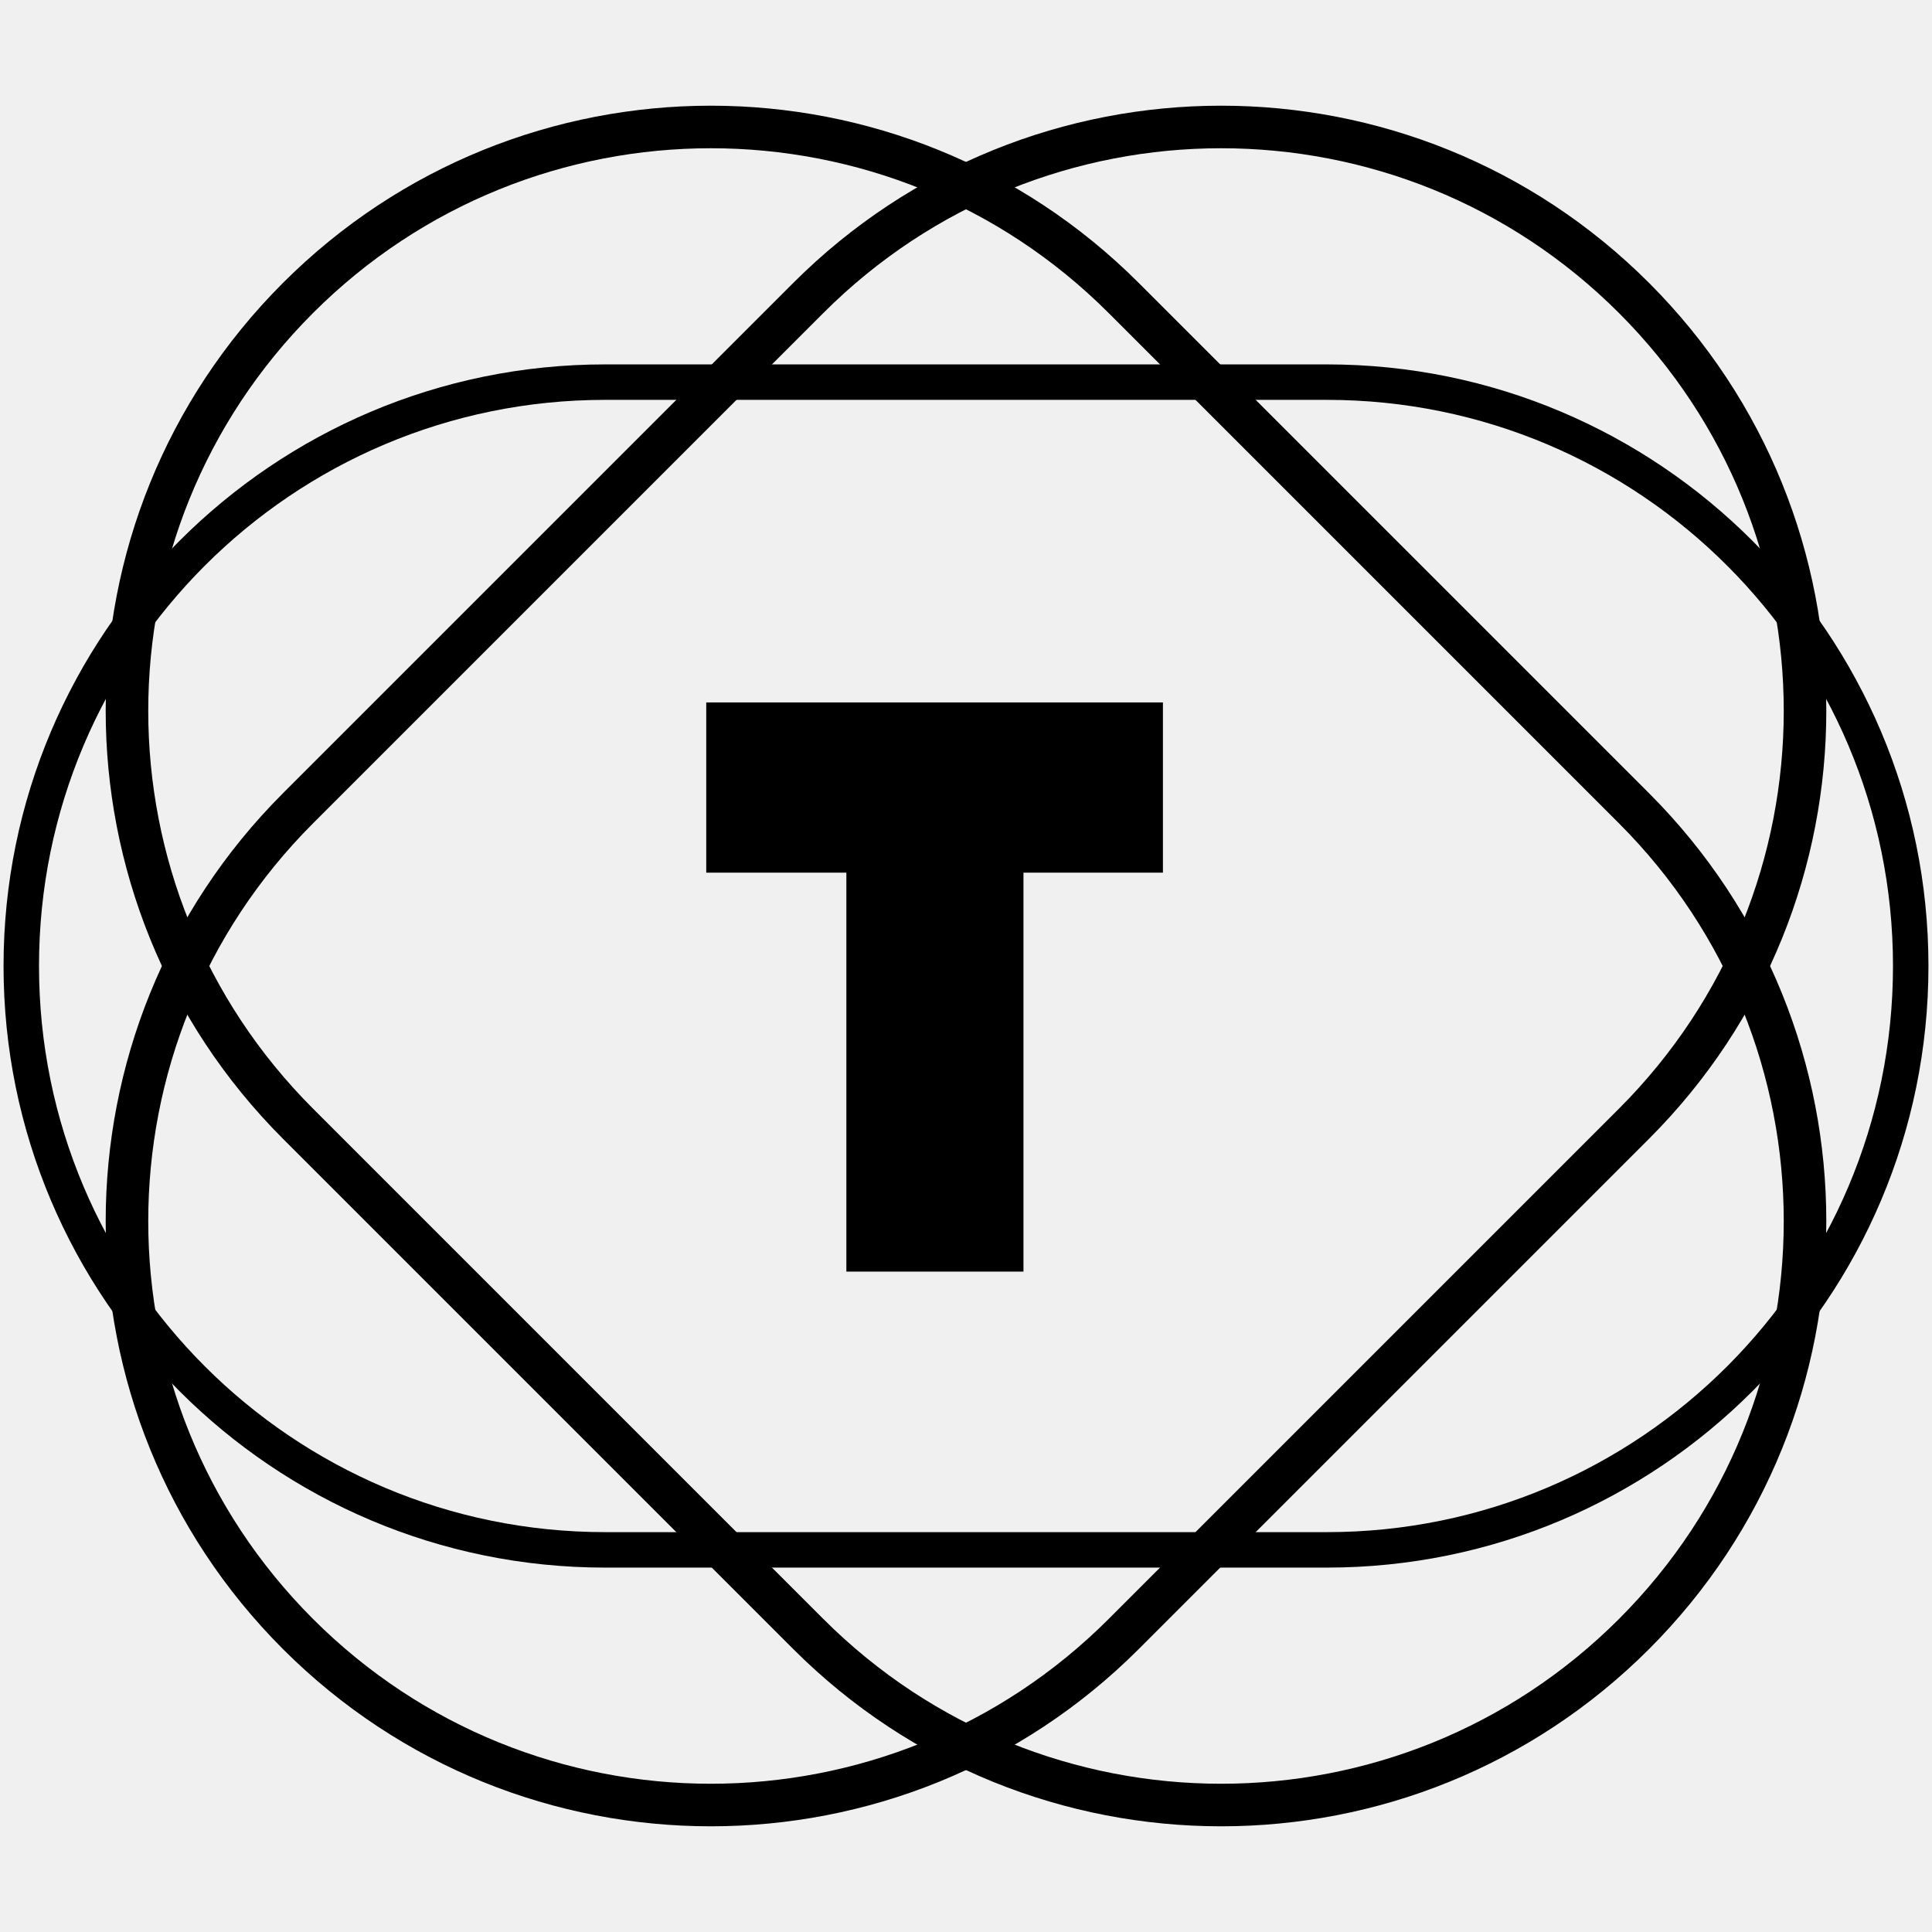
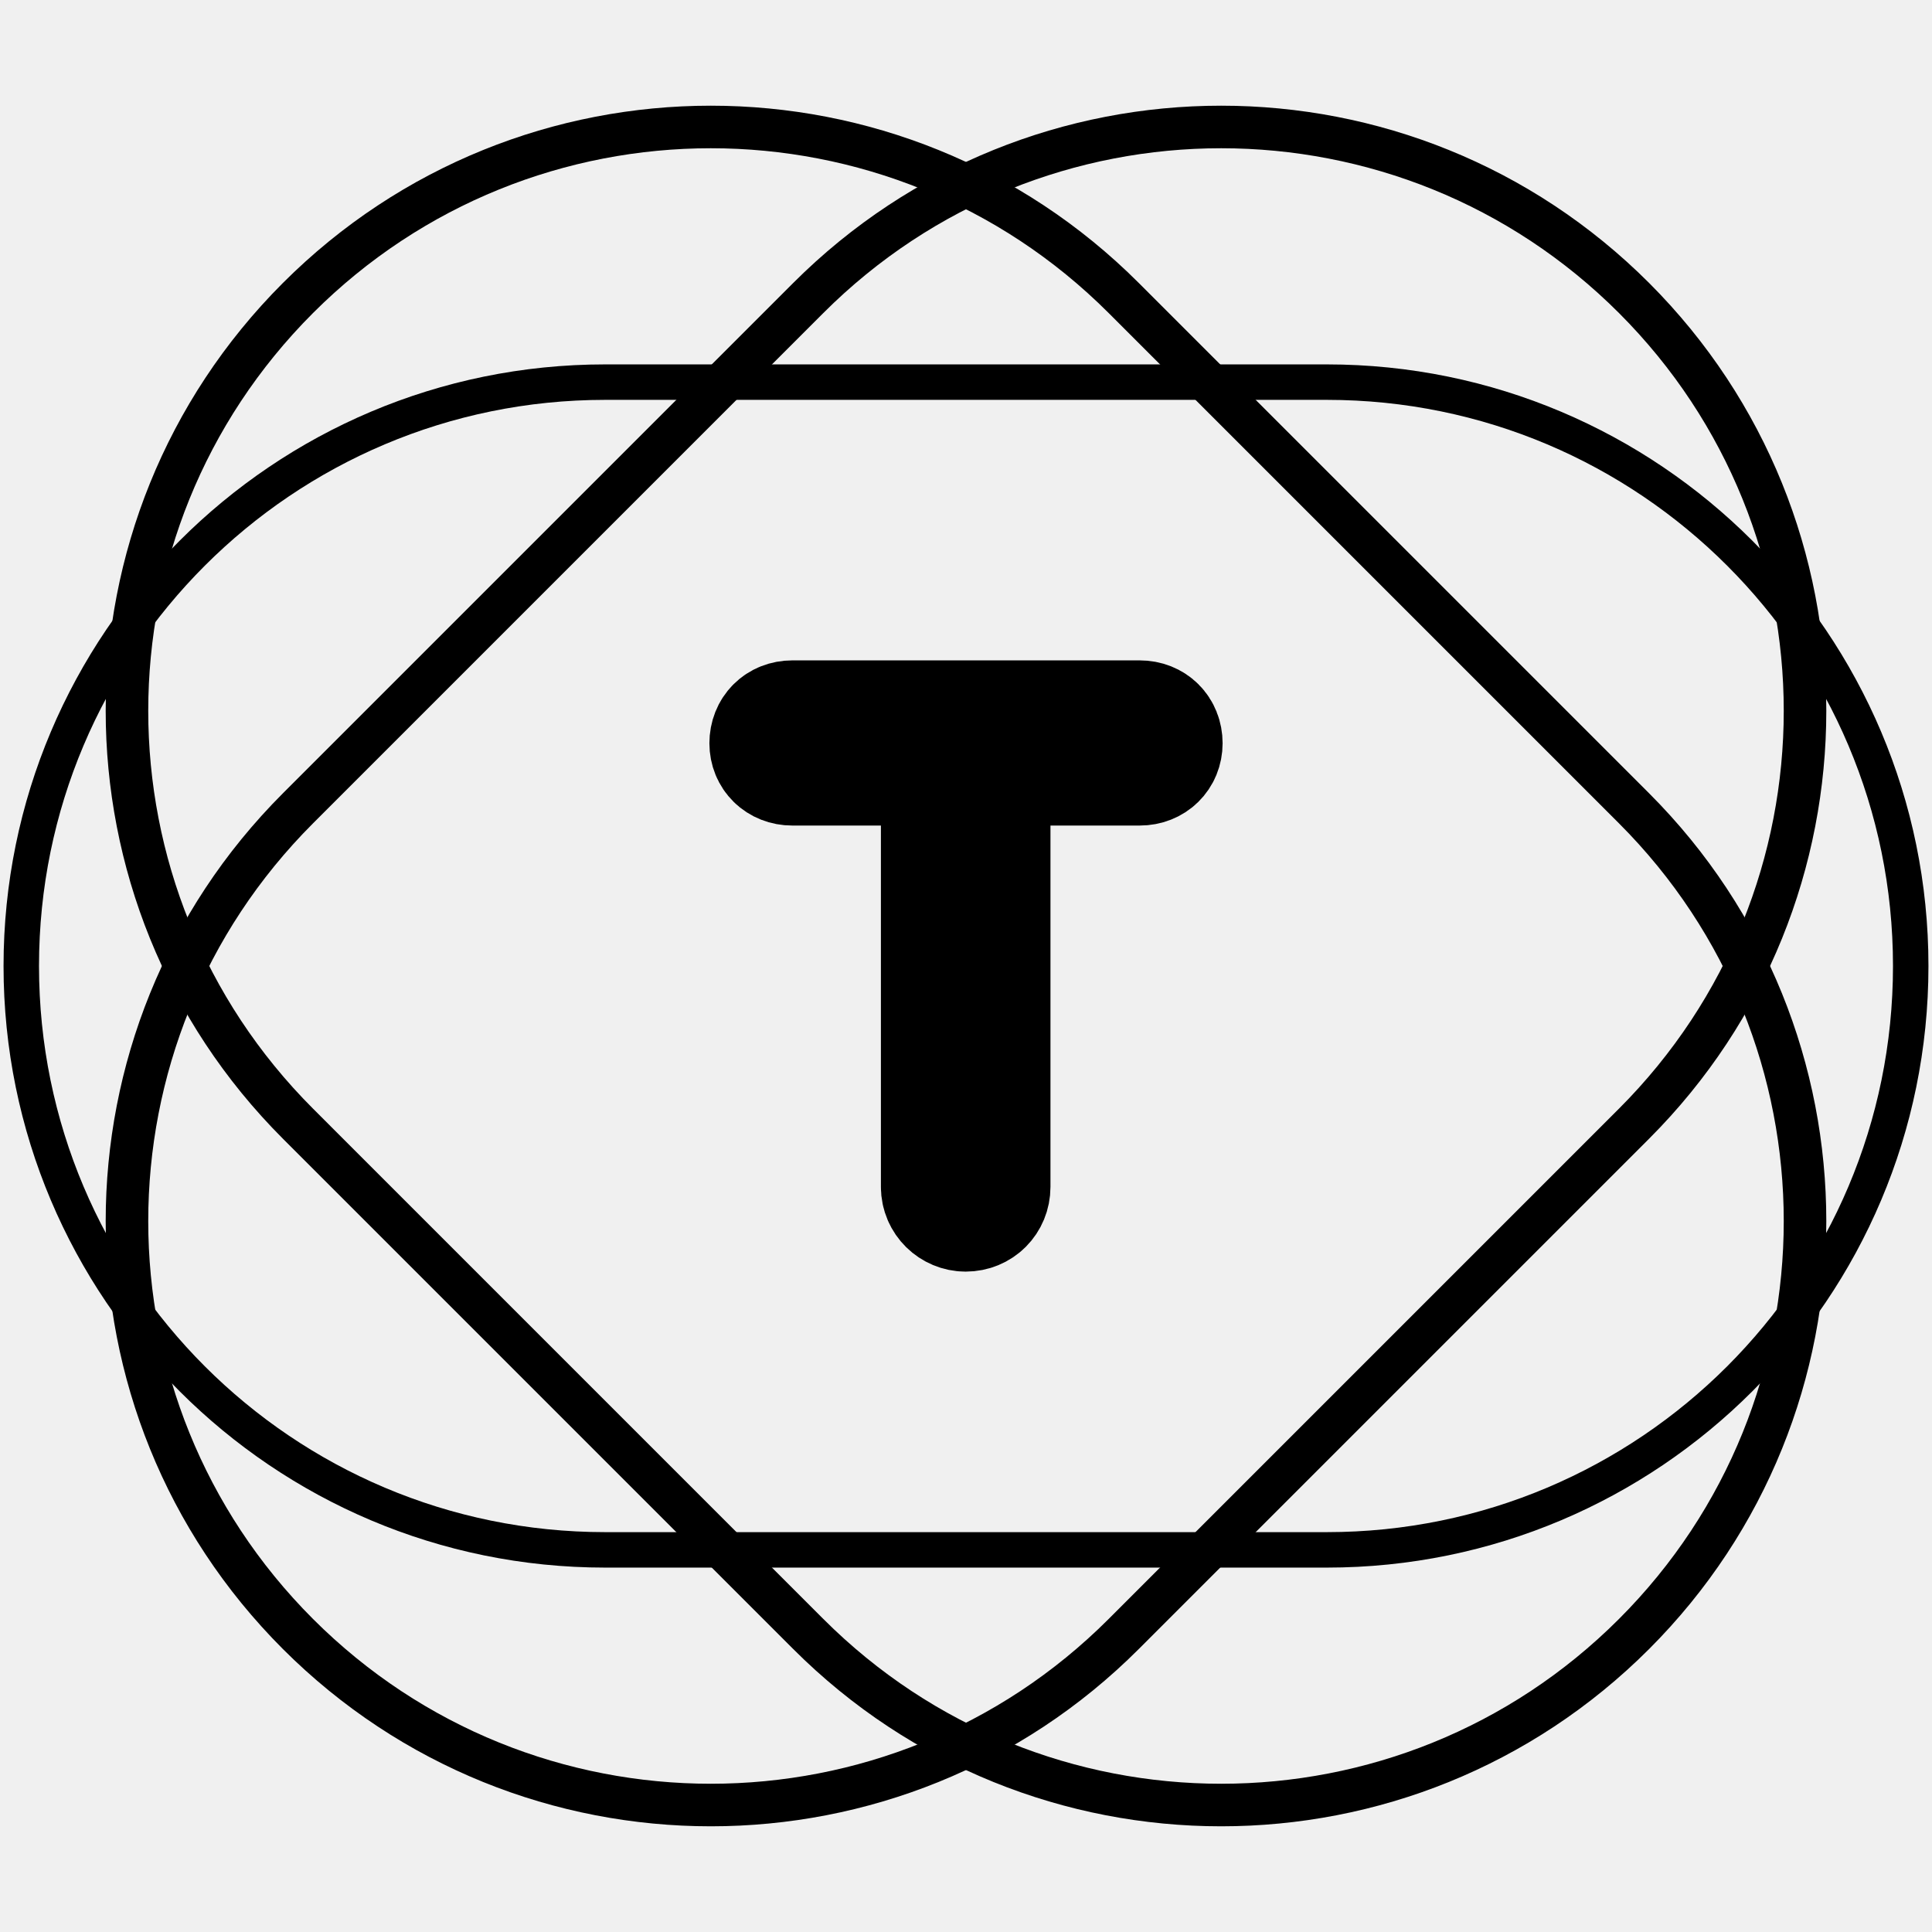
<svg xmlns="http://www.w3.org/2000/svg" width="1362.17" height="1362.17" viewBox="0 0 360.408 360.408" version="1.1" id="svg1">
-   <defs id="defs1" />
+   <defs id="defs1">
+     </defs>
  <g id="layer1" style="display:none" transform="translate(-84.37957,-84.37956)">
    <g id="layer3">
      <g id="g1" transform="translate(-37.73351,82.13465)">
        <g id="g2">
          <path style="fill:none;fill-opacity:1;fill-rule:nonzero;stroke:#000000;stroke-width:18.521;stroke-dasharray:none;stroke-opacity:1" d="m 481.428,173.788 c 0,0 -23.906,6.438 -23.906,6.438 3.363,12.487 4.09,28.513 -1.471,44.705 -4.531,13.193 -13.446,26.606 -26.722,36.417 -11.705,8.65 -26.959,14.462 -43.348,14.942 -15.039,0.44 -31.113,-3.706 -44.895,-12.729 -11.276,-7.299 -21.311,-17.922 -30.892,-31.223 -9.591,-13.316 -16.941,-26.483 -26.922,-42.502 -9.155,-14.694 -19.828,-30.473 -33.61,-43.985 -6.866,-6.733 -14.607,-12.954 -23.135,-18.086 -8.479,-5.103 -17.784,-9.16 -27.78,-11.529 -17.033,-3.953 -34.994,-2.643 -51.035,3.425 -16.049,6.072 -29.958,16.814 -39.84,30.261 -9.976,13.575 -15.743,29.737 -16.924,45.939 -1.203,16.513 2.346,32.902 9.564,46.979 8.188,16.103 21.029,29.027 35.546,37.778 15.148,9.131 32.129,13.84 48.542,14.929 17.101,1.387 33.899,-1.13 49.498,-6.206 16.15,-5.255 31.15,-13.29 44.266,-22.854 13.633,-9.941 25.498,-21.521 35.912,-33.71 10.918,-12.779 20.427,-26.448 28.774,-39.934 16.76,-27.081 33.851,-62.3 46.611,-86.058 3.102,-6.278 6.039,-11.825 8.72,-16.515 -2.683,4.693 -5.894,10.075 -9.517,16.079 -13.373,23.97 -30.722,58.072 -48.242,84.952 -8.609,13.208 -18.342,26.481 -29.416,38.784 -10.565,11.738 -22.463,22.719 -35.961,32 -12.965,8.913 -27.609,16.209 -43.156,20.769 -15.021,4.406 -30.872,6.249 -46.7,4.476 -15.191,-1.946 -30.286,-7.275 -43.181,-16.241 -12.368,-8.6 -22.581,-20.545 -28.501,-34.452 -5.133,-12.194 -6.917,-25.813 -4.941,-38.859 1.941,-12.81 7.504,-24.997 15.85,-34.65 8.275,-9.569 19.249,-16.61 31.079,-20.03 11.836,-3.422 24.496,-3.224 35.792,0.379 6.638,2.065 12.964,5.312 18.897,9.454 5.979,4.175 11.521,9.234 16.51,14.825 10.206,11.432 18.348,25.073 26.17,39.626 7.932,14.756 15.81,30.954 25.427,46.218 10.126,16.069 22.612,31.732 38.922,43.753 20.375,14.902 44.768,22.625 68.574,23.057 25.908,0.47 50.516,-7.575 70.113,-20.87 22.189,-15.054 37.449,-36.16 45.642,-58.024 9.975,-26.617 9.254,-53.142 3.592,-74.165 z" id="path11" />
        </g>
      </g>
      <path style="fill:#000000;stroke:#000000;stroke-width:0.265;stroke-opacity:1" id="path1" d="m 327.706,203.557 -38.742,-67.103 -38.742,-67.103 77.484,-2e-6 77.484,-2e-6 -38.742,67.103 z" transform="matrix(0.631158,-0.3643993,0.3643993,0.631158,134.0013,185.2975)" />
    </g>
  </g>
  <g id="layer2" style="display:none" transform="translate(-84.37957,-84.37956)">
    <text xml:space="preserve" style="font-size:117.198px;fill:none;fill-opacity:1;stroke:#000000;stroke-width:12.82;stroke-dasharray:none;stroke-dashoffset:0;stroke-opacity:1" x="226.201" y="310.349" id="text24">
      <tspan id="tspan24" style="font-style:normal;font-variant:normal;font-weight:normal;font-stretch:normal;font-family:Comfortaa;-inkscape-font-specification:Comfortaa;stroke-width:12.82;stroke-dasharray:none" x="226.201" y="310.349">T</tspan>
    </text>
    <rect style="fill:none;stroke:#000000;stroke-width:5.292;stroke-dasharray:none" id="rect5-1" width="217.838" height="352.47" x="265.258" y="-176.235" ry="108.919" transform="rotate(45)" />
    <rect style="fill:none;stroke:#000000;stroke-width:5.292;stroke-dasharray:none" id="rect5-1-3-6" width="217.838" height="352.47" x="215.128" y="-363.324" ry="108.919" transform="rotate(75)" />
    <rect style="fill:none;stroke:#000000;stroke-width:5.292;stroke-dasharray:none" id="rect5-1-2" width="217.838" height="352.47" x="78.169" y="-500.282" ry="108.919" transform="rotate(105)" />
    <rect style="fill:none;stroke:#000000;stroke-width:5.292;stroke-dasharray:none" id="rect5-1-3-6-7" width="217.838" height="352.47" x="-108.919" y="-550.412" ry="108.919" transform="rotate(135)" />
  </g>
  <g id="g8" style="display:none" transform="translate(-84.37957,-84.37956)">
    <text xml:space="preserve" style="font-size:117.198px;fill:none;fill-opacity:1;stroke:#000000;stroke-width:12.82;stroke-dasharray:none;stroke-dashoffset:0;stroke-opacity:1" x="226.201" y="310.349" id="text5">
      <tspan id="tspan5" style="font-style:normal;font-variant:normal;font-weight:normal;font-stretch:normal;font-family:Comfortaa;-inkscape-font-specification:Comfortaa;stroke-width:12.82;stroke-dasharray:none" x="226.201" y="310.349">T</tspan>
    </text>
    <rect style="fill:none;stroke:#000000;stroke-width:9.26;stroke-dasharray:none" id="rect5" width="217.838" height="352.47" x="265.258" y="-176.235" ry="108.919" transform="rotate(45)" />
    <rect style="fill:none;stroke:#000000;stroke-width:9.26;stroke-dasharray:none" id="rect8" width="217.838" height="352.47" x="-108.919" y="-550.412" ry="108.919" transform="rotate(135)" />
  </g>
  <g id="g20" style="display:none" transform="translate(-84.37957,-84.37956)">
    <text xml:space="preserve" style="font-size:117.198px;display:inline;fill:none;fill-opacity:1;stroke:#000000;stroke-width:23.812;stroke-dasharray:none;stroke-dashoffset:0;stroke-opacity:1" x="226.201" y="310.349" id="text19">
      <tspan id="tspan19" style="font-style:normal;font-variant:normal;font-weight:normal;font-stretch:normal;font-family:Comfortaa;-inkscape-font-specification:Comfortaa;stroke-width:23.812;stroke-dasharray:none" x="226.201" y="310.349">T</tspan>
    </text>
    <rect style="display:inline;fill:none;stroke:#000000;stroke-width:7.938;stroke-dasharray:none;stroke-dashoffset:0" id="rect19" width="217.838" height="352.47" x="265.258" y="-176.235" ry="108.919" transform="rotate(45)" />
    <rect style="fill:none;stroke:#000000;stroke-width:7.938;stroke-dasharray:none;stroke-dashoffset:0" id="rect20" width="217.838" height="352.47" x="-108.919" y="-550.412" ry="108.919" transform="rotate(135)" />
    <g id="g22" transform="rotate(-45,264.5833,264.5833)">
      <rect style="fill:none;stroke:#000000;stroke-width:7.938;stroke-dasharray:none;stroke-dashoffset:0" id="rect21" width="217.838" height="352.47" x="265.258" y="-176.235" ry="108.919" transform="rotate(45)" />
      <rect style="fill:none;stroke:#000000;stroke-width:7.938;stroke-dasharray:none;stroke-dashoffset:0" id="rect22" width="217.838" height="352.47" x="-108.919" y="-550.412" ry="108.919" transform="rotate(135)" />
    </g>
  </g>
  <g id="g27" style="display:none" transform="translate(-84.37957,-84.37956)">
-     <rect style="display:inline;fill:#ce3737;fill-opacity:0.342;stroke:#000000;stroke-width:7.938;stroke-dasharray:none;stroke-dashoffset:0" id="rect23" width="217.838" height="352.47" x="265.258" y="-176.235" ry="108.919" transform="rotate(45)" />
-     <rect style="fill:#37b2ce;fill-opacity:0.342;stroke:#000000;stroke-width:7.938;stroke-dasharray:none;stroke-dashoffset:0" id="rect24" width="217.838" height="352.47" x="-108.919" y="-550.412" ry="108.919" transform="rotate(135)" />
-     <rect style="display:inline;fill:#ce37ce;fill-opacity:0.342;stroke:#000000;stroke-width:6.615;stroke-dasharray:none;stroke-dashoffset:0" id="rect26" width="217.838" height="352.47" x="-108.919" y="-550.412" ry="108.919" transform="rotate(90,-187.0887,77.49466)" />
+     <g id="g6" style="display:inline">
+       <rect style="display:inline;opacity:1;fill:#ffffff;fill-opacity:1;stroke:#000000;stroke-width:7.938;stroke-dasharray:none;stroke-dashoffset:0" id="rect3" width="217.838" height="352.47" x="265.258" y="-176.235" ry="108.919" transform="rotate(45)" />
+       <rect style="opacity:1;fill:#ffffff;fill-opacity:1;stroke:#000000;stroke-width:7.938;stroke-dasharray:none;stroke-dashoffset:0" id="rect4" width="217.838" height="352.47" x="-108.919" y="-550.412" ry="108.919" transform="rotate(135)" />
+       <rect style="display:inline;opacity:1;fill:#ffffff;fill-opacity:1;stroke:#000000;stroke-width:6.615;stroke-dasharray:none;stroke-dashoffset:0" id="rect6" width="217.838" height="352.47" x="-108.919" y="-550.412" ry="108.919" transform="rotate(90,-187.0887,77.49466)" />
+     </g>
+     <g id="g3">
+       <rect style="display:inline;fill:#ce3737;fill-opacity:0.342;stroke:#000000;stroke-width:7.938;stroke-dasharray:none;stroke-dashoffset:0" id="rect23" width="217.838" height="352.47" x="265.258" y="-176.235" ry="108.919" transform="rotate(45)" />
+       <rect style="fill:#37b2ce;fill-opacity:0.342;stroke:#000000;stroke-width:7.938;stroke-dasharray:none;stroke-dashoffset:0" id="rect24" width="217.838" height="352.47" x="-108.919" y="-550.412" ry="108.919" transform="rotate(135)" />
+       <rect style="display:inline;fill:#ce37ce;fill-opacity:0.342;stroke:#000000;stroke-width:6.615;stroke-dasharray:none;stroke-dashoffset:0" id="rect26" width="217.838" height="352.47" x="-108.919" y="-550.412" ry="108.919" transform="rotate(90,-187.0887,77.49466)" />
+     </g>
    <text xml:space="preserve" style="font-size:117.198px;display:inline;fill:none;fill-opacity:1;stroke:#000000;stroke-width:22.49;stroke-dasharray:none;stroke-dashoffset:0;stroke-opacity:1" x="226.201" y="310.349" id="text22">
      <tspan id="tspan22" style="font-style:normal;font-variant:normal;font-weight:normal;font-stretch:normal;font-family:Comfortaa;-inkscape-font-specification:Comfortaa;stroke-width:22.49;stroke-dasharray:none" x="226.201" y="310.349">T</tspan>
    </text>
  </g>
  <g id="g37" style="display:inline" transform="translate(-84.37957,-84.37956)">
    <rect style="display:inline;fill:#9c609c;fill-opacity:0;stroke:#000000;stroke-width:7.938;stroke-dasharray:none;stroke-dashoffset:0" id="rect35" width="217.838" height="352.47" x="265.258" y="-176.235" ry="108.919" transform="rotate(45)" />
    <rect style="fill:#9c609c;fill-opacity:0;stroke:#000000;stroke-width:7.938;stroke-dasharray:none;stroke-dashoffset:0" id="rect36" width="217.838" height="352.47" x="-108.919" y="-550.412" ry="108.919" transform="rotate(135)" />
    <rect style="display:inline;fill:#9c609c;fill-opacity:0;stroke:#000000;stroke-width:6.615;stroke-dasharray:none;stroke-dashoffset:0" id="rect37" width="217.838" height="352.47" x="-108.919" y="-550.412" ry="108.919" transform="rotate(90,-187.0887,77.49466)" />
-     <text xml:space="preserve" style="font-size:117.198px;display:inline;fill:none;fill-opacity:1;stroke:#000000;stroke-width:22.49;stroke-dasharray:none;stroke-dashoffset:0;stroke-opacity:1" x="226.201" y="310.349" id="text37">
-       <tspan id="tspan37" style="font-style:normal;font-variant:normal;font-weight:normal;font-stretch:normal;font-family:Comfortaa;-inkscape-font-specification:Comfortaa;stroke-width:22.49;stroke-dasharray:none" x="226.201" y="310.349">T</tspan>
-     </text>
+     <path style="font-size:117.198px;font-family:Comfortaa;-inkscape-font-specification:Comfortaa;fill:none;stroke:#000000;stroke-width:22.49" d="m 264.525,310.349 c 2.578,0 4.571,-1.992 4.571,-4.571 v -78.64 h 27.893 c 2.461,0 4.219,-1.758 4.219,-4.102 0,-2.461 -1.758,-4.219 -4.219,-4.219 h -64.81 c -2.461,0 -4.219,1.758 -4.219,4.219 0,2.344 1.758,4.102 4.219,4.102 h 27.776 v 78.64 c 0,2.578 2.11,4.571 4.571,4.571 z" id="text37" aria-label="T" />
  </g>
</svg>
